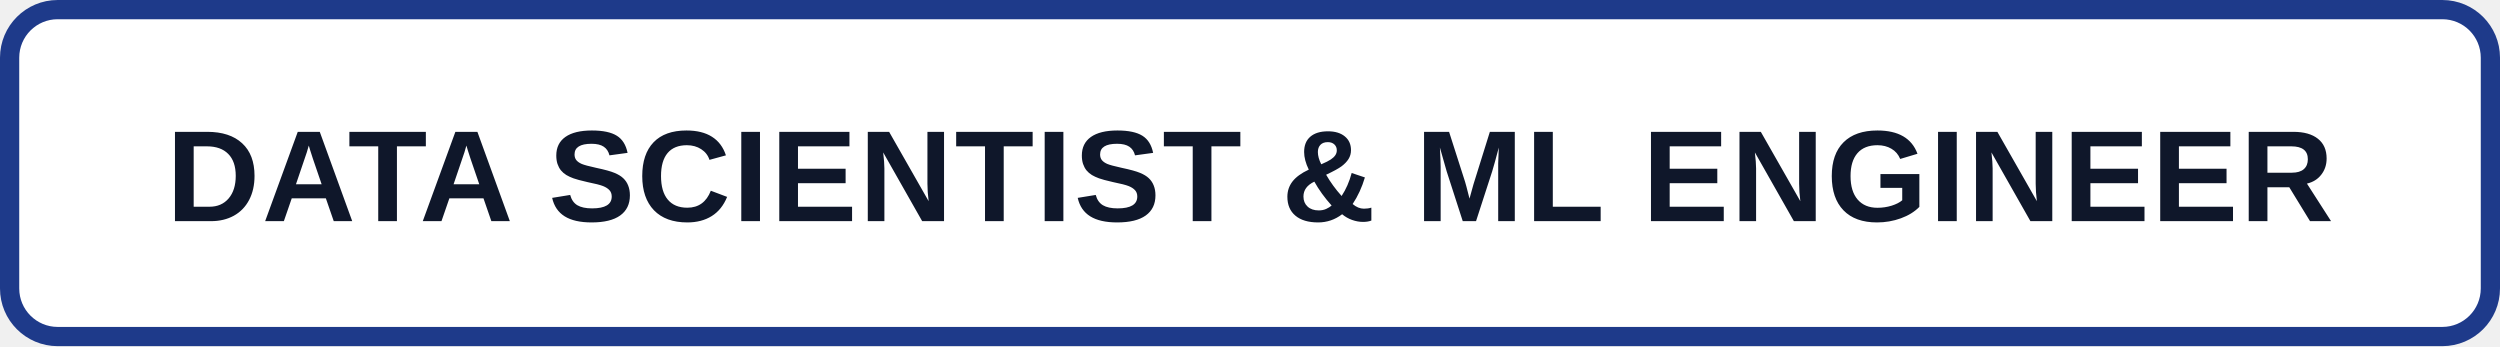
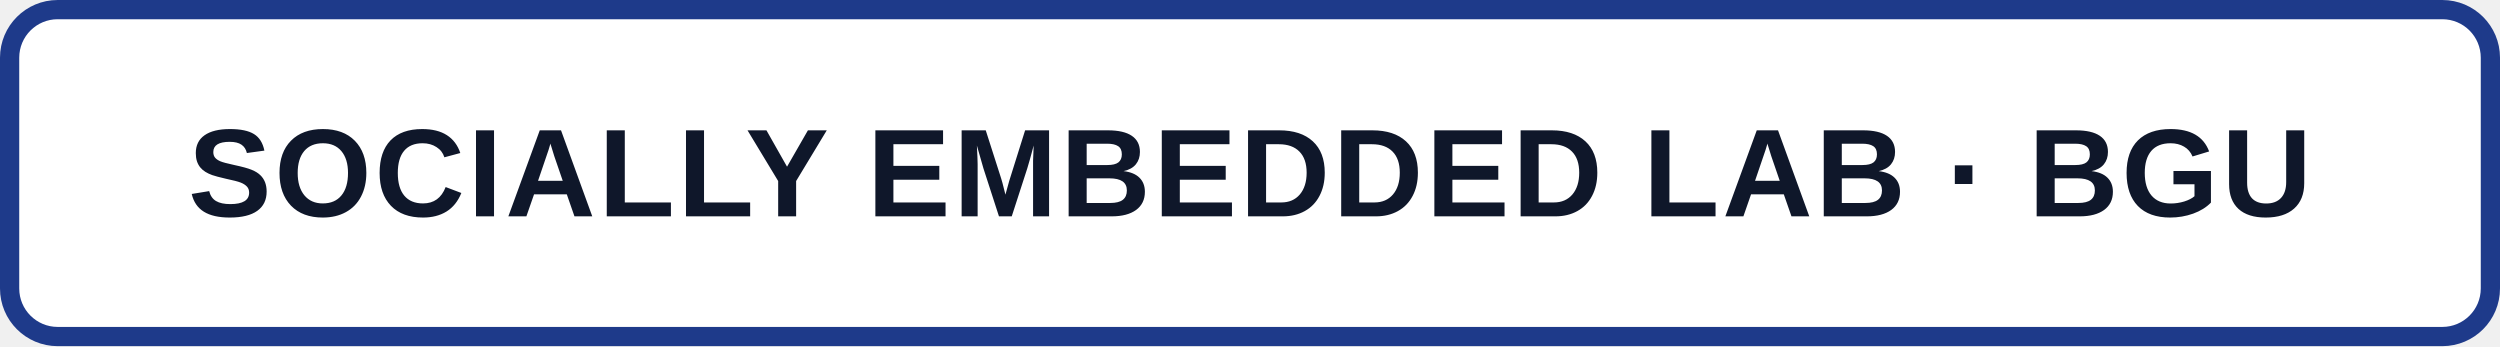
<svg xmlns="http://www.w3.org/2000/svg" viewBox="0 0 520 72" fill="none">
  <rect x="2" y="2" width="516" height="68" rx="10" fill="#FFFFFF" stroke="#1E3A8A" stroke-width="4" />
-   <text x="260" y="46" text-anchor="middle" fill="#0F172A" font-family="Arial, Helvetica, sans-serif" font-weight="900" font-size="27" letter-spacing="0.4">DATA SCIENTIST &amp; ML ENGINEER</text>
+   <text x="260" y="45" text-anchor="middle" fill="#0F172A" font-family="Arial, Helvetica, sans-serif" font-weight="900" font-size="26" letter-spacing="0.6">SOCIALLY EMBEDDED LAB · BGU</text>
</svg>
